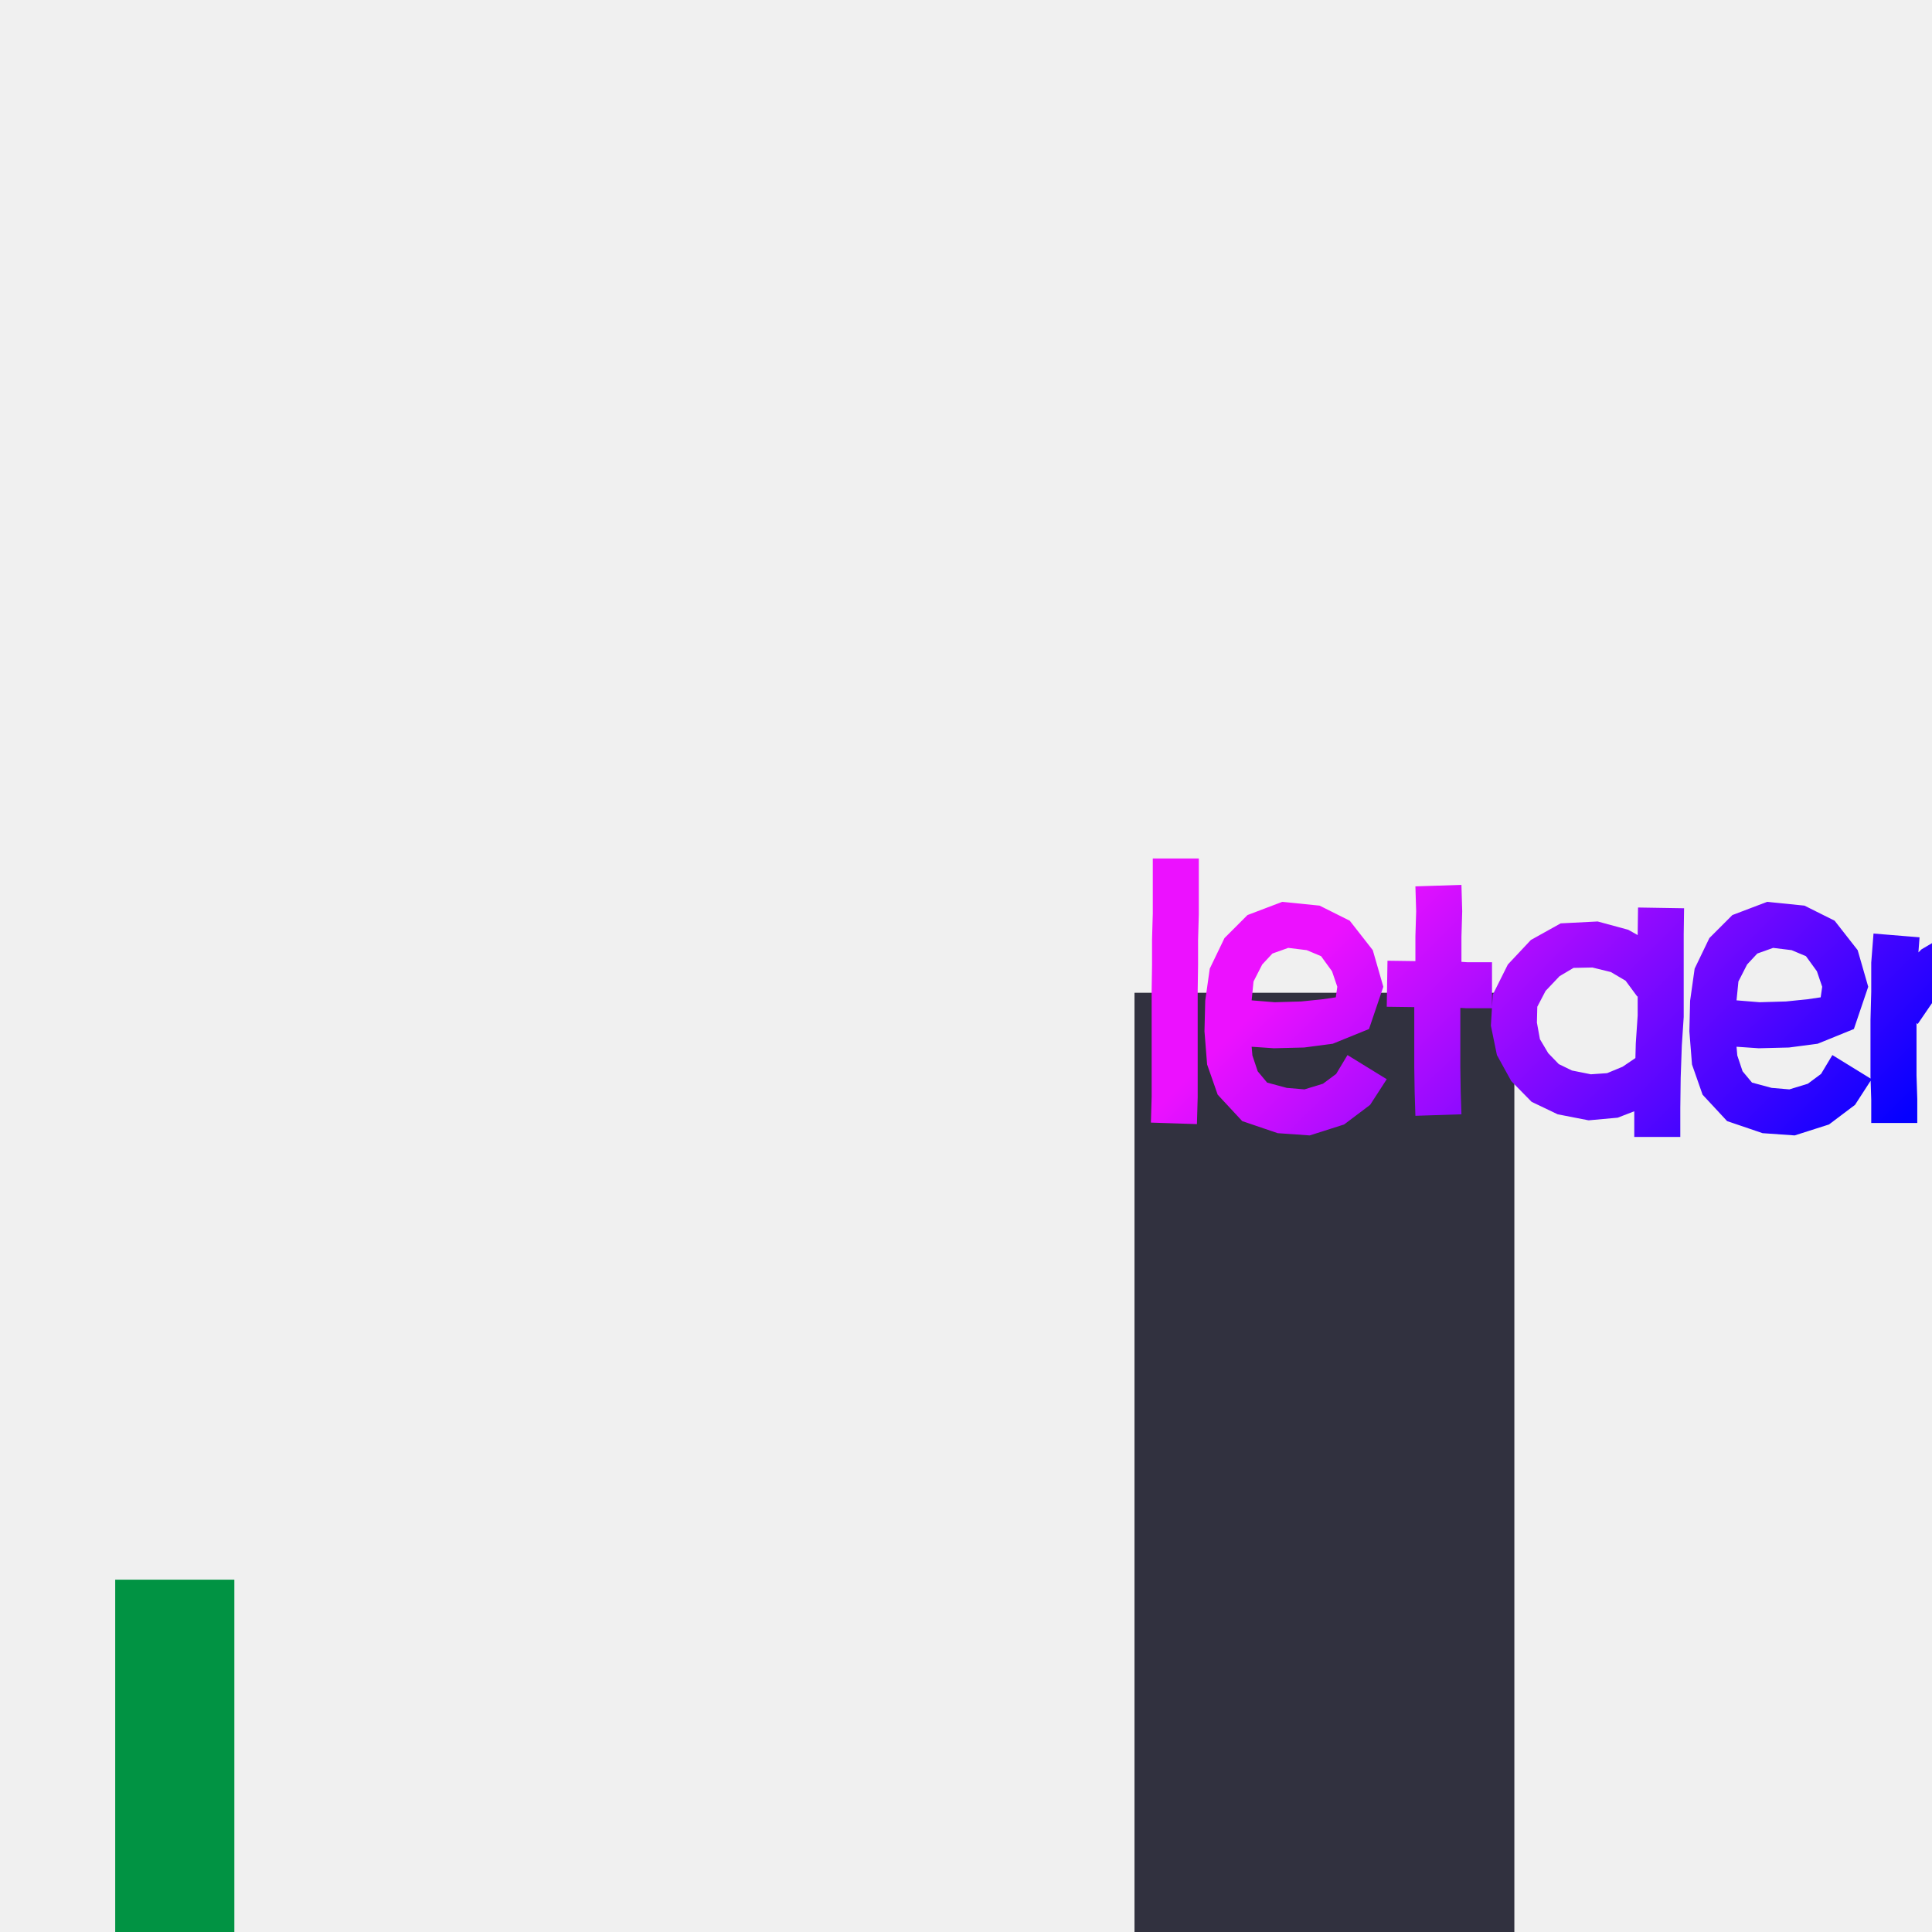
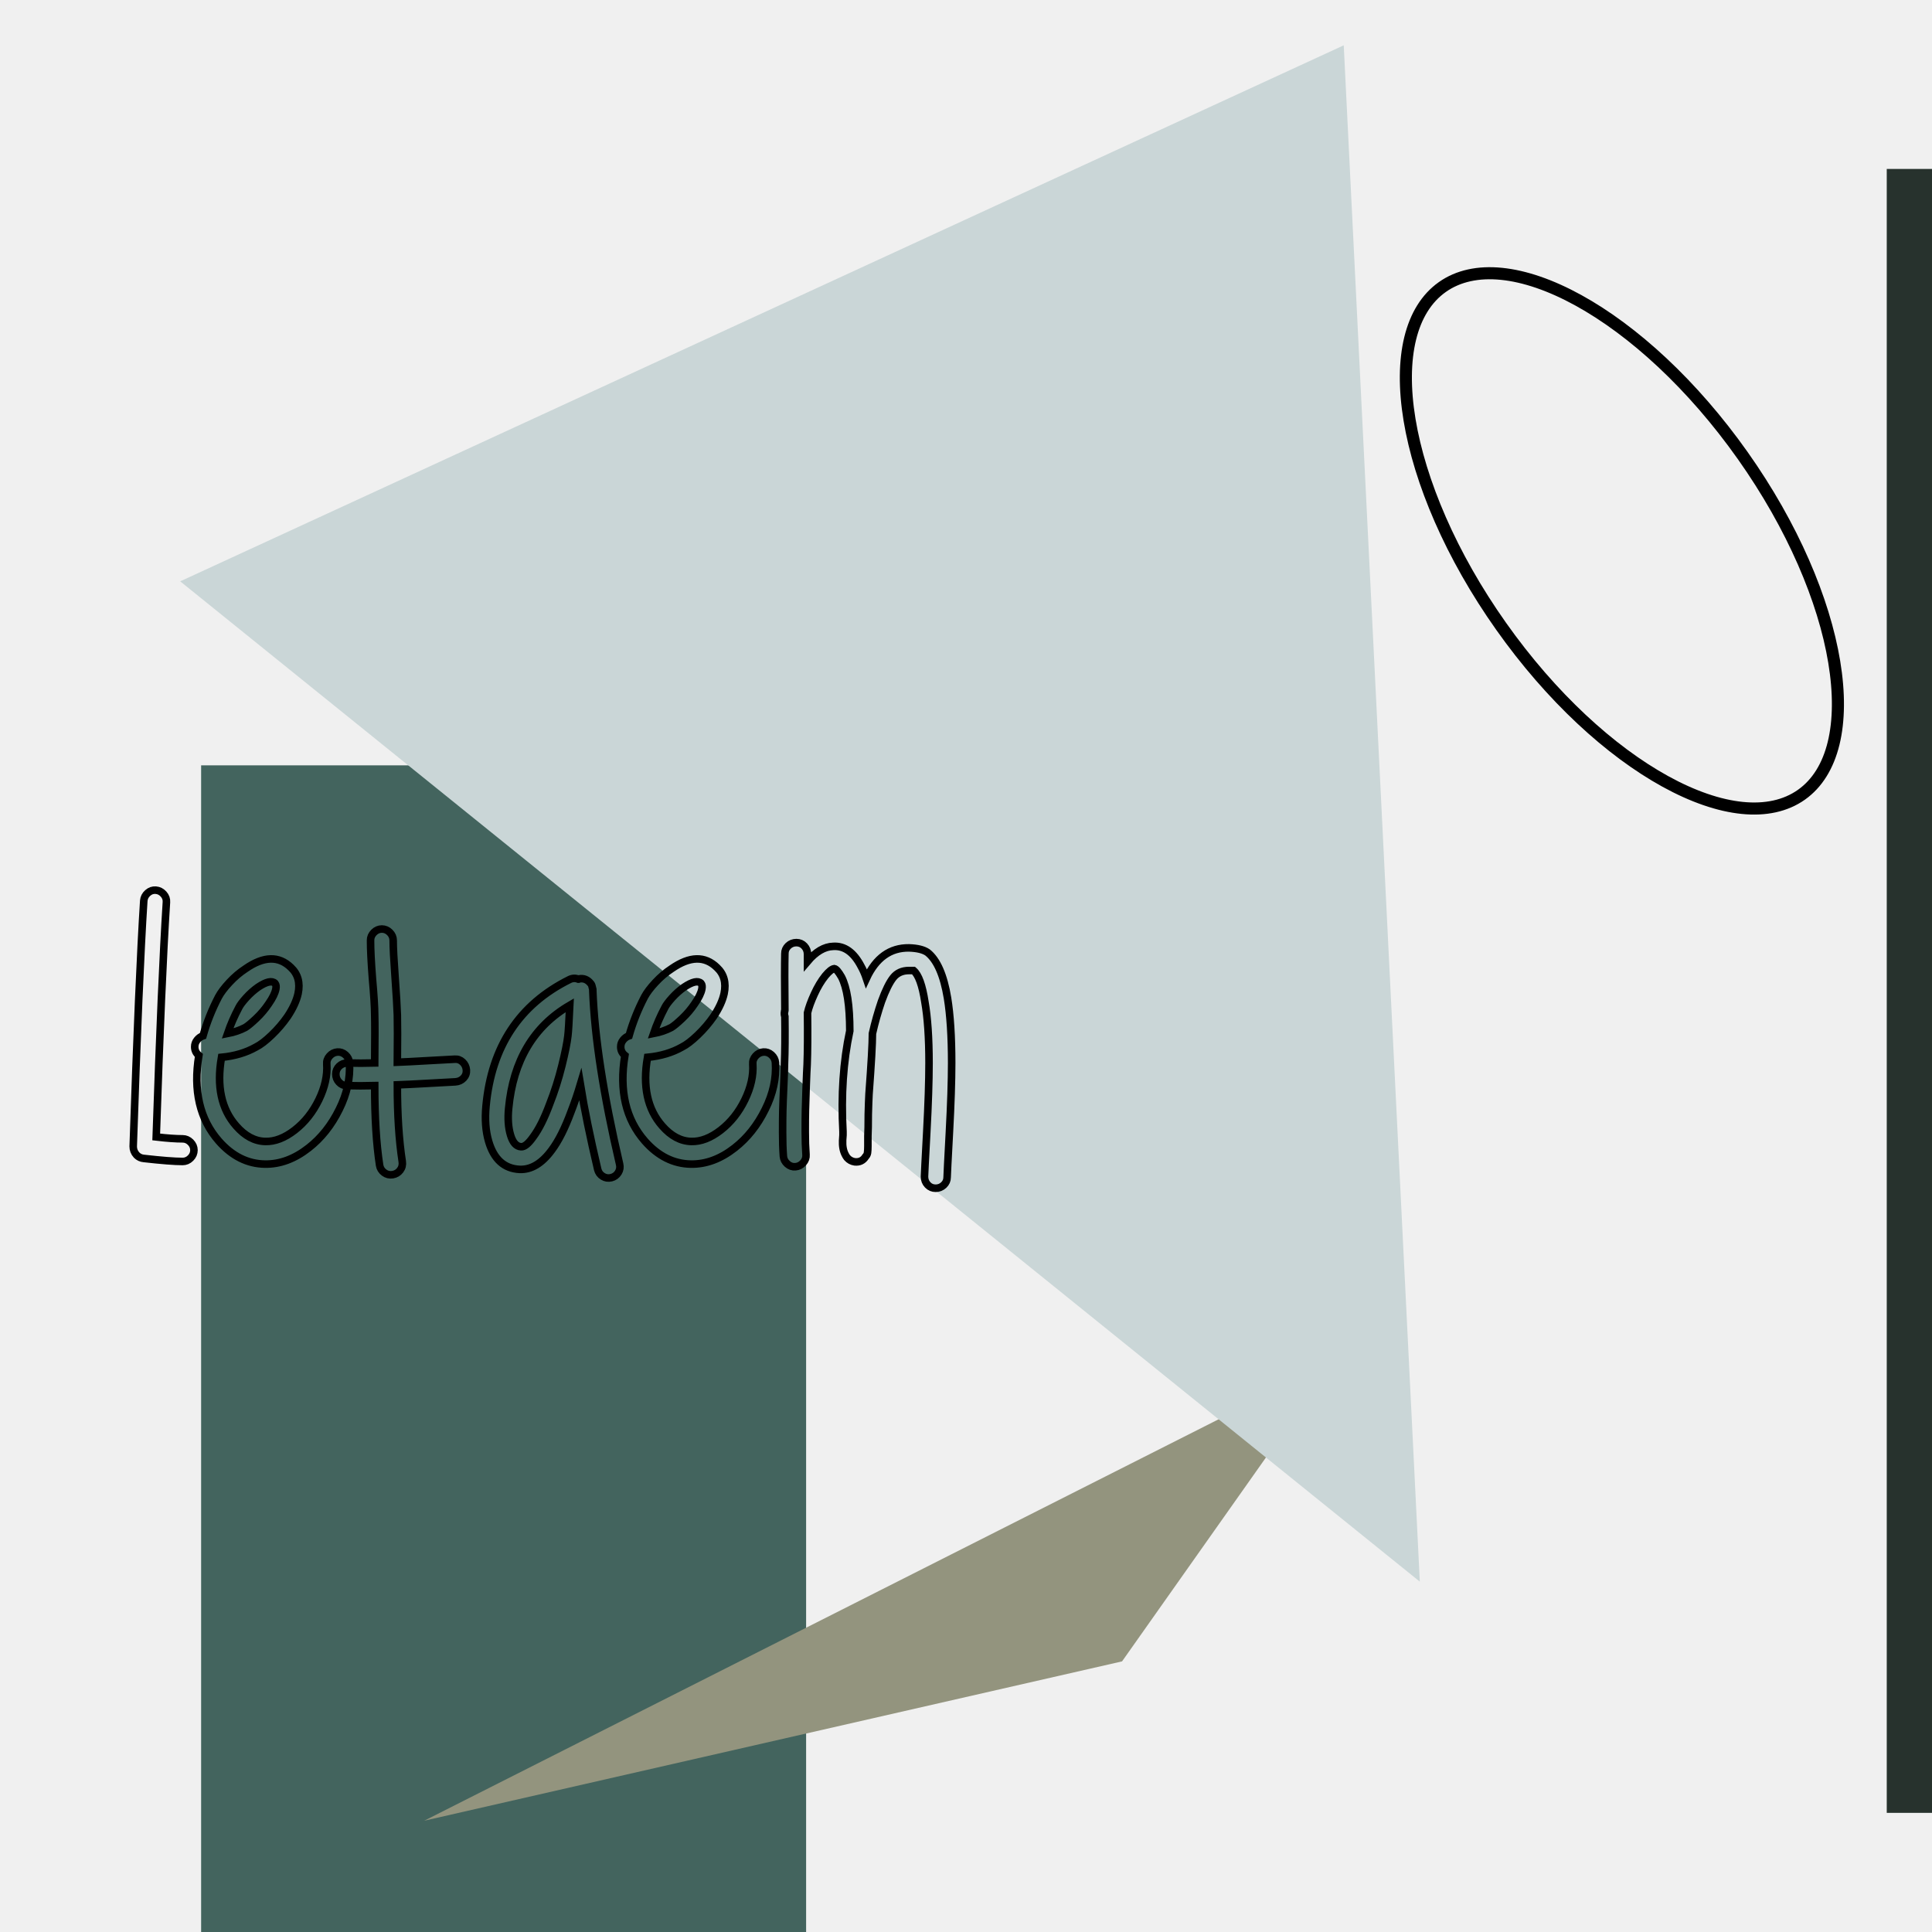
- <svg xmlns="http://www.w3.org/2000/svg" width="512pt" height="512pt" viewBox="0 0 512 512" version="1.1">
-   <defs>
-     <linearGradient id="linear0" gradientUnits="userSpaceOnUse" x1="301" y1="299" x2="500" y2="500">
-       <stop offset="0" style="stop-color:rgb(92.549%,6.667%,100%);stop-opacity:1;" />
-       <stop offset="0.5" style="stop-color:rgb(1.961%,0%,100%);stop-opacity:1;" />
-     </linearGradient>
-   </defs>
-   <g id="surface26">
-     <path style=" stroke:none;fill-rule:nonzero;fill:rgb(0.392%,57.647%,26.275%);fill-opacity:1;" d="M 62.105 418.629 L 30.531 418.629 L 30.531 1171.691 L 62.105 1171.691 Z M 62.105 418.629 " />
-     <path style=" stroke:none;fill-rule:nonzero;fill:rgb(19.216%,19.216%,24.706%);fill-opacity:1;" d="M 300.656 263.094 L 401.32 263.094 L 401.32 756.938 L 300.656 756.938 Z M 300.656 263.094 " />
-     <path style=" stroke:none;fill-rule:nonzero;fill:url(#linear0);" d="M 305.5 227.5 L 317.699 227.5 L 317.699 242.301 L 317.5 249.199 L 317.5 255.801 L 317.398 262.5 L 317.398 290.801 L 317.199 297.898 L 305 297.5 L 305.199 290.602 L 305.199 262.5 L 305.301 255.801 L 305.301 249 L 305.5 242.102 Z M 331.699 265.102 L 337.801 265.602 L 344.801 265.398 L 350.598 264.801 L 354 264.301 L 354.398 261.5 L 353 257.398 L 350.098 253.398 L 346.301 251.801 L 341.398 251.199 L 337.199 252.699 L 334.5 255.602 L 332.199 260.102 Z M 331.699 277.398 L 331.898 279.699 L 333.301 283.898 L 335.801 286.898 L 341 288.301 L 345.699 288.699 L 350.598 287.199 L 354.098 284.602 L 357.098 279.602 L 367.5 286 L 363.098 292.801 L 356.199 298 L 347.098 300.898 L 338.598 300.301 L 329.199 297.102 L 322.699 290.102 L 319.898 282.102 L 319.199 273.301 L 319.398 265.199 L 320.598 256.699 L 324.5 248.602 L 330.598 242.5 L 339.801 239 L 349.699 240 L 357.699 244 L 363.801 251.801 L 366.598 261.5 L 362.801 272.699 L 353.199 276.602 L 345.598 277.602 L 337.598 277.801 Z M 367.5 266.801 L 367.699 254.602 L 374.797 254.699 L 375.098 254.699 L 375.098 248.102 L 375.297 241.5 L 375.098 234.898 L 387.297 234.5 L 387.5 241.5 L 387.297 248.301 L 387.297 254.898 L 388.797 255 L 395.398 255 L 395.398 267.199 L 388.598 267.199 L 387 267.102 L 387 282.898 L 387.098 289.199 L 387.297 295.301 L 375.098 295.699 L 374.898 289.398 L 374.797 282.898 L 374.797 266.898 Z M 434 264 L 433.898 264.102 L 430.797 259.898 L 426.898 257.602 L 422 256.398 L 417 256.5 L 413.297 258.699 L 409.598 262.602 L 407.398 266.801 L 407.297 271 L 408.098 275.398 L 410.297 279.102 L 413.098 282 L 416.598 283.699 L 421.598 284.699 L 425.898 284.398 L 430 282.699 L 433.398 280.398 L 433.5 276.5 L 434 269.102 Z M 434.098 240.5 L 446.297 240.699 L 446.199 247.602 L 446.199 269.5 L 445.699 277.102 L 445.398 285.602 L 445.297 293.602 L 445.297 301.301 L 433.098 301.301 L 433.098 294.5 L 428.699 296.199 L 421 296.898 L 412.797 295.301 L 405.898 292 L 400.5 286.5 L 396.699 279.602 L 395.098 271.801 L 395.598 263.602 L 399.598 255.602 L 405.699 249.102 L 413.598 244.699 L 423.398 244.199 L 431.5 246.398 L 434 247.801 L 434 247.602 Z M 460.199 265.102 L 466.301 265.602 L 473.301 265.398 L 479.098 264.801 L 482.5 264.301 L 482.898 261.5 L 481.5 257.398 L 478.598 253.398 L 474.801 251.801 L 469.898 251.199 L 465.699 252.699 L 463 255.602 L 460.699 260.102 Z M 460.199 277.398 L 460.398 279.699 L 461.801 283.898 L 464.301 286.898 L 469.5 288.301 L 474.199 288.699 L 479.098 287.199 L 482.598 284.602 L 485.598 279.602 L 496 286 L 491.598 292.801 L 484.699 298 L 475.598 300.898 L 467.098 300.301 L 457.699 297.102 L 451.199 290.102 L 448.398 282.102 L 447.699 273.301 L 447.898 265.199 L 449.098 256.699 L 453 248.602 L 459.098 242.5 L 468.301 239 L 478.199 240 L 486.199 244 L 492.301 251.801 L 495.098 261.5 L 491.301 272.699 L 481.699 276.602 L 474.098 277.602 L 466.098 277.801 Z M 496.5 247.398 L 508.699 248.398 L 508.398 252.398 L 509.199 251.602 L 516.797 247.102 L 527.797 247 L 534.297 253.898 L 540.199 249.301 L 549.098 246.199 L 559.797 249.5 L 565.398 259.398 L 566.699 267.801 L 567.297 276 L 567.297 283.898 L 566.5 291.801 L 565.898 299.199 L 553.699 298.199 L 554.297 290.602 L 555.098 283.301 L 555.098 276.398 L 554.5 269.199 L 553.797 263.199 L 552 258.898 L 549.5 258.398 L 546.199 259.898 L 541.898 263.398 L 537.797 268.398 L 537.699 268.199 L 537.797 272.602 L 537.598 279.102 L 537.297 285.801 L 536.797 292.301 L 524.598 291.301 L 525.098 285 L 525.398 278.699 L 525.598 272.602 L 525.398 265.398 L 524.797 260.801 L 523 258.199 L 520.398 258.699 L 516.598 261.199 L 512.297 265.398 L 508.199 271.398 L 507.898 271.102 L 507.898 285 L 508.098 291.301 L 508.098 297.602 L 495.898 297.602 L 495.898 291.5 L 495.699 285.199 L 495.699 270.301 L 495.898 262.801 L 495.898 255.102 Z M 566.199 299 " />
+ <svg xmlns="http://www.w3.org/2000/svg" version="1.1" width="640.0" height="640.0">
+   <defs />
+   <g id="id0:id0" transform="matrix(1.25,0,0,1.25,0.0,0.0)">
+     <g id="id0:surface26">
+       <path style=" stroke:none;fill-rule:nonzero;fill:rgb(15.294%,19.608%,17.647%);fill-opacity:1;" d="M 500.008 44.77 L 1011.156 44.77 L 1011.156 480.426 L 500.008 480.426 Z M 500.008 44.77 " />
+       <path style=" stroke:none;fill-rule:nonzero;fill:rgb(26.275%,39.216%,36.863%);fill-opacity:1;" d="M 53.301 202.824 L 213.629 202.824 L 213.629 569.766 L 53.301 569.766 Z M 53.301 202.824 " />
+       <path style=" stroke:none;fill-rule:nonzero;fill:rgb(57.647%,58.039%,49.412%);fill-opacity:1;" d="M 112.426 482.508 L 297.352 440.285 L 353.555 360.656 Z M 112.426 482.508 " />
+       <path style=" stroke:none;fill-rule:nonzero;fill:rgb(79.216%,83.922%,84.314%);fill-opacity:1;" d="M 47.754 154.059 L 376.266 419.152 L 356.105 12.008 Z M 47.754 154.059 " />
+       <path style="fill:none;stroke-width:2;stroke-linecap:butt;stroke-linejoin:miter;stroke:rgb(0%,0%,0%);stroke-opacity:1;stroke-miterlimit:10;" d="M 36.199 306.102 C 35.598 305.438 35.297 304.672 35.301 303.801 C 36.297 274.004 37.23 252.305 38.102 238.699 C 38.164 237.902 38.512 237.219 39.148 236.652 C 39.781 236.086 40.5 235.836 41.301 235.902 C 42.098 235.969 42.781 236.316 43.348 236.949 C 43.914 237.582 44.164 238.301 44.102 239.102 C 43.23 252.703 42.328 273.438 41.398 301.301 C 44.262 301.637 46.598 301.801 48.398 301.801 C 49.199 301.801 49.898 302.102 50.5 302.703 C 51.098 303.305 51.398 304.004 51.398 304.801 C 51.398 305.602 51.098 306.305 50.5 306.902 C 49.898 307.504 49.199 307.801 48.398 307.801 C 46.266 307.801 42.832 307.535 38.102 307 C 37.363 306.934 36.73 306.633 36.199 306.102 Z M 60.301 273.898 C 62.031 273.566 63.598 273.035 65 272.301 C 65.664 271.902 66.629 271.102 67.898 269.902 C 69.164 268.703 70.266 267.402 71.199 266 C 72.266 264.469 72.898 263.172 73.102 262.102 C 73.23 261.438 73.164 260.938 72.898 260.602 C 72.098 259.805 70.598 260.137 68.398 261.602 C 67.266 262.402 66.215 263.336 65.25 264.402 C 64.281 265.469 63.633 266.336 63.301 267 C 62.098 269.27 61.098 271.566 60.301 273.898 Z M 53.801 274.5 C 54.797 270.969 56.164 267.535 57.898 264.199 C 58.5 263.07 59.465 261.785 60.801 260.352 C 62.129 258.918 63.562 257.703 65.102 256.699 C 69.898 253.371 73.898 253.27 77.102 256.398 C 78.961 258.137 79.594 260.438 79 263.301 C 78.594 265.172 77.66 267.203 76.199 269.398 C 74.996 271.133 73.598 272.77 72 274.301 C 70.398 275.84 69 276.906 67.801 277.5 C 65.199 278.969 62.164 279.867 58.699 280.199 C 57.363 287.867 58.664 293.934 62.602 298.398 C 64.934 301.066 67.5 302.434 70.301 302.5 C 72.832 302.57 75.434 301.57 78.102 299.5 C 80.766 297.434 82.898 294.75 84.5 291.449 C 86.098 288.152 86.797 285.004 86.602 282 C 86.531 281.203 86.781 280.484 87.348 279.852 C 87.914 279.219 88.598 278.871 89.398 278.801 C 90.199 278.738 90.914 278.988 91.551 279.551 C 92.18 280.121 92.531 280.805 92.602 281.602 C 92.863 285.738 91.961 289.871 89.898 294 C 87.828 298.203 85.129 301.602 81.801 304.199 C 78.062 307.133 74.195 308.562 70.199 308.5 C 65.598 308.43 61.531 306.398 58 302.398 C 52.93 296.602 51.164 289.035 52.699 279.699 C 51.965 279.102 51.598 278.336 51.602 277.398 C 51.598 276.734 51.816 276.137 52.25 275.602 C 52.68 275.07 53.195 274.703 53.801 274.5 Z M 92.098 281.699 C 94.367 281.77 96.766 281.77 99.301 281.699 C 99.363 275.367 99.363 271.133 99.301 269 C 99.297 267 99.098 263.77 98.699 259.301 C 98.363 254.973 98.195 251.605 98.199 249.199 C 98.195 248.402 98.496 247.703 99.098 247.102 C 99.699 246.504 100.398 246.203 101.199 246.199 C 101.996 246.203 102.695 246.504 103.297 247.102 C 103.895 247.703 104.195 248.402 104.199 249.199 C 104.195 251.07 104.363 254.305 104.699 258.902 C 105.031 263.504 105.23 266.867 105.301 269 C 105.363 271.402 105.363 275.57 105.301 281.5 C 107.098 281.434 109.695 281.301 113.098 281.102 C 116.496 280.902 118.965 280.77 120.5 280.699 C 121.297 280.637 121.996 280.887 122.598 281.453 C 123.195 282.02 123.527 282.719 123.598 283.551 C 123.66 284.387 123.41 285.105 122.848 285.703 C 122.277 286.305 121.562 286.637 120.699 286.699 C 119.297 286.77 116.848 286.902 113.348 287.102 C 109.848 287.301 107.164 287.434 105.301 287.5 C 105.297 295.371 105.73 302.137 106.598 307.801 C 106.73 308.668 106.547 309.434 106.051 310.102 C 105.547 310.766 104.879 311.164 104.051 311.301 C 103.215 311.43 102.465 311.246 101.801 310.75 C 101.129 310.246 100.73 309.598 100.598 308.801 C 99.73 303.133 99.297 296.102 99.301 287.699 C 96.695 287.77 94.23 287.77 91.898 287.699 C 91.102 287.703 90.418 287.402 89.852 286.801 C 89.285 286.199 89.004 285.484 89 284.648 C 89.004 283.82 89.305 283.121 89.902 282.551 C 90.504 281.988 91.234 281.703 92.098 281.699 Z M 151 266.398 C 141.395 272 135.996 281.102 134.801 293.699 C 134.531 296.438 134.695 298.805 135.297 300.801 C 135.895 302.805 136.828 303.836 138.098 303.898 C 138.961 303.969 140.031 303.105 141.301 301.301 C 142.832 299.238 144.297 296.305 145.699 292.5 C 146.961 289.305 148.027 285.953 148.898 282.449 C 149.762 278.953 150.297 276.305 150.5 274.5 C 150.633 273.438 150.797 270.734 151 266.398 Z M 153.801 287.398 C 153.062 289.867 152.23 292.301 151.301 294.699 C 149.695 299.035 147.996 302.402 146.199 304.801 C 143.598 308.332 140.762 310.031 137.699 309.898 C 133.629 309.699 130.898 307.234 129.5 302.5 C 128.699 299.77 128.465 296.637 128.801 293.102 C 130.266 277.371 137.633 266.203 150.898 259.602 C 151.695 259.203 152.496 259.172 153.301 259.5 C 153.363 259.504 153.43 259.469 153.5 259.398 C 154.699 259.203 155.699 259.605 156.5 260.602 C 156.699 260.805 156.832 261.07 156.898 261.398 L 157.098 262.199 L 157.098 262.5 C 157.566 274.906 159.934 290.234 164.199 308.5 C 164.398 309.297 164.281 310.047 163.848 310.75 C 163.414 311.445 162.797 311.895 162 312.098 C 161.199 312.293 160.449 312.18 159.75 311.75 C 159.047 311.316 158.598 310.699 158.398 309.898 C 156.398 301.434 154.863 293.934 153.801 287.398 Z M 173.199 273.898 C 174.93 273.566 176.496 273.035 177.898 272.301 C 178.562 271.902 179.527 271.102 180.797 269.902 C 182.062 268.703 183.164 267.402 184.098 266 C 185.164 264.469 185.797 263.172 186 262.102 C 186.129 261.438 186.062 260.938 185.797 260.602 C 184.996 259.805 183.496 260.137 181.297 261.602 C 180.164 262.402 179.113 263.336 178.148 264.402 C 177.18 265.469 176.531 266.336 176.199 267 C 174.996 269.27 173.996 271.566 173.199 273.898 Z M 166.699 274.5 C 167.695 270.969 169.062 267.535 170.797 264.199 C 171.398 263.07 172.363 261.785 173.699 260.352 C 175.027 258.918 176.461 257.703 178 256.699 C 182.797 253.371 186.797 253.27 190 256.398 C 191.859 258.137 192.492 260.438 191.898 263.301 C 191.492 265.172 190.559 267.203 189.098 269.398 C 187.895 271.133 186.496 272.77 184.898 274.301 C 183.297 275.84 181.898 276.906 180.699 277.5 C 178.098 278.969 175.062 279.867 171.598 280.199 C 170.262 287.867 171.562 293.934 175.5 298.398 C 177.832 301.066 180.398 302.434 183.199 302.5 C 185.73 302.57 188.332 301.57 191 299.5 C 193.664 297.434 195.797 294.75 197.398 291.449 C 198.996 288.152 199.695 285.004 199.5 282 C 199.43 281.203 199.68 280.484 200.246 279.852 C 200.812 279.219 201.496 278.871 202.297 278.801 C 203.098 278.738 203.812 278.988 204.449 279.551 C 205.078 280.121 205.43 280.805 205.5 281.602 C 205.762 285.738 204.859 289.871 202.797 294 C 200.727 298.203 198.027 301.602 194.699 304.199 C 190.961 307.133 187.094 308.562 183.098 308.5 C 178.496 308.43 174.43 306.398 170.898 302.398 C 165.828 296.602 164.062 289.035 165.598 279.699 C 164.863 279.102 164.496 278.336 164.5 277.398 C 164.496 276.734 164.715 276.137 165.148 275.602 C 165.578 275.07 166.094 274.703 166.699 274.5 Z M 242.102 257.199 L 240.902 257.199 C 239.102 257.199 237.703 257.836 236.703 259.102 C 235.703 260.371 234.668 262.469 233.602 265.398 C 232.668 268.137 231.867 270.969 231.203 273.898 C 231.199 276.566 230.898 281.902 230.301 289.898 C 230.23 291.172 230.164 292.973 230.102 295.301 C 230.098 297.973 230.066 299.906 230 301.102 L 230 303.699 C 230 304.434 229.965 305.035 229.902 305.5 C 229.832 305.902 229.668 306.234 229.402 306.5 C 228.734 307.566 227.766 308.035 226.5 307.898 C 225.699 307.77 225.031 307.402 224.5 306.801 C 224.297 306.535 224.133 306.27 224 306 C 223.469 305.004 223.234 303.734 223.301 302.199 C 223.297 302.137 223.332 301.672 223.402 300.801 L 223.402 299.898 C 222.867 290.234 223.465 281.336 225.203 273.199 C 225.199 266.473 224.465 261.703 223 258.898 C 222.195 257.5 221.562 256.77 221.102 256.699 C 220.5 256.77 219.703 257.402 218.703 258.602 C 217.633 259.938 216.664 261.555 215.801 263.453 C 214.93 265.355 214.328 267.004 214 268.398 C 214.062 274.203 214.031 278.77 213.902 282.102 C 213.832 283.234 213.746 285.168 213.648 287.902 C 213.547 290.637 213.48 292.754 213.449 294.25 C 213.414 295.754 213.398 297.621 213.402 299.852 C 213.398 302.086 213.465 304.137 213.602 306 C 213.664 306.805 213.414 307.516 212.852 308.148 C 212.281 308.781 211.598 309.133 210.801 309.199 C 209.996 309.266 209.281 309.016 208.652 308.449 C 208.016 307.883 207.664 307.203 207.602 306.398 C 207.465 304.539 207.398 302.438 207.402 300.102 C 207.398 297.77 207.414 295.871 207.449 294.402 C 207.48 292.938 207.566 290.738 207.699 287.801 C 207.832 284.871 207.898 282.902 207.902 281.898 C 208.031 278.703 208.062 274.535 208 269.398 C 207.863 269 207.832 268.57 207.902 268.102 C 207.965 268.039 207.996 267.938 208 267.801 C 207.93 260.734 207.93 255.699 208 252.699 C 207.996 251.902 208.297 251.223 208.898 250.652 C 209.496 250.09 210.215 249.805 211.051 249.801 C 211.883 249.805 212.582 250.105 213.148 250.703 C 213.715 251.305 213.996 252.035 214 252.898 L 214 254.801 C 216.195 252.203 218.465 250.867 220.801 250.801 C 223.801 250.602 226.266 252.371 228.203 256.102 C 228.73 257.039 229.199 258.105 229.602 259.301 C 232.133 253.84 235.898 251.137 240.902 251.199 C 243.102 251.27 244.734 251.672 245.801 252.398 C 248.332 254.402 250.098 258.434 251.102 264.5 C 251.832 268.969 252.199 274.703 252.203 281.699 C 252.199 286.5 252 292.633 251.602 300.102 C 251.199 307.566 251 311.531 251 312 C 251 312.797 250.699 313.48 250.102 314.047 C 249.5 314.613 248.785 314.895 247.953 314.898 C 247.117 314.895 246.414 314.598 245.852 314 C 245.281 313.398 245 312.664 245 311.801 C 245 311.398 245.199 307.484 245.602 300.051 C 246 292.617 246.199 286.5 246.203 281.699 C 246.199 275.035 245.832 269.637 245.102 265.5 C 244.43 261.102 243.43 258.332 242.102 257.199 Z M 252.199 308 " />
+     </g>
+   </g>
+   <g id="id1:id1" transform="matrix(1.0,0,0,1.0,128.0,64.0)">
+     <path d="M468.752 199.264C458.231 206.706 441.992 204.943 423.67 194.862C405.481 184.854 385.876 166.95 369.268 143.47C352.66 119.991 342.307 95.542 338.928 75.059C335.525 54.425 339.271 38.526 349.792 31.084C360.313 23.642 376.552 25.405 394.874 35.486C413.063 45.494 432.668 63.398 449.276 86.877C465.884 110.357 476.237 134.806 479.616 155.289C483.02 175.923 479.273 191.822 468.752 199.264Z" fill="white" fill-opacity="0.01" stroke="black" stroke-width="4" />
  </g>
</svg>
